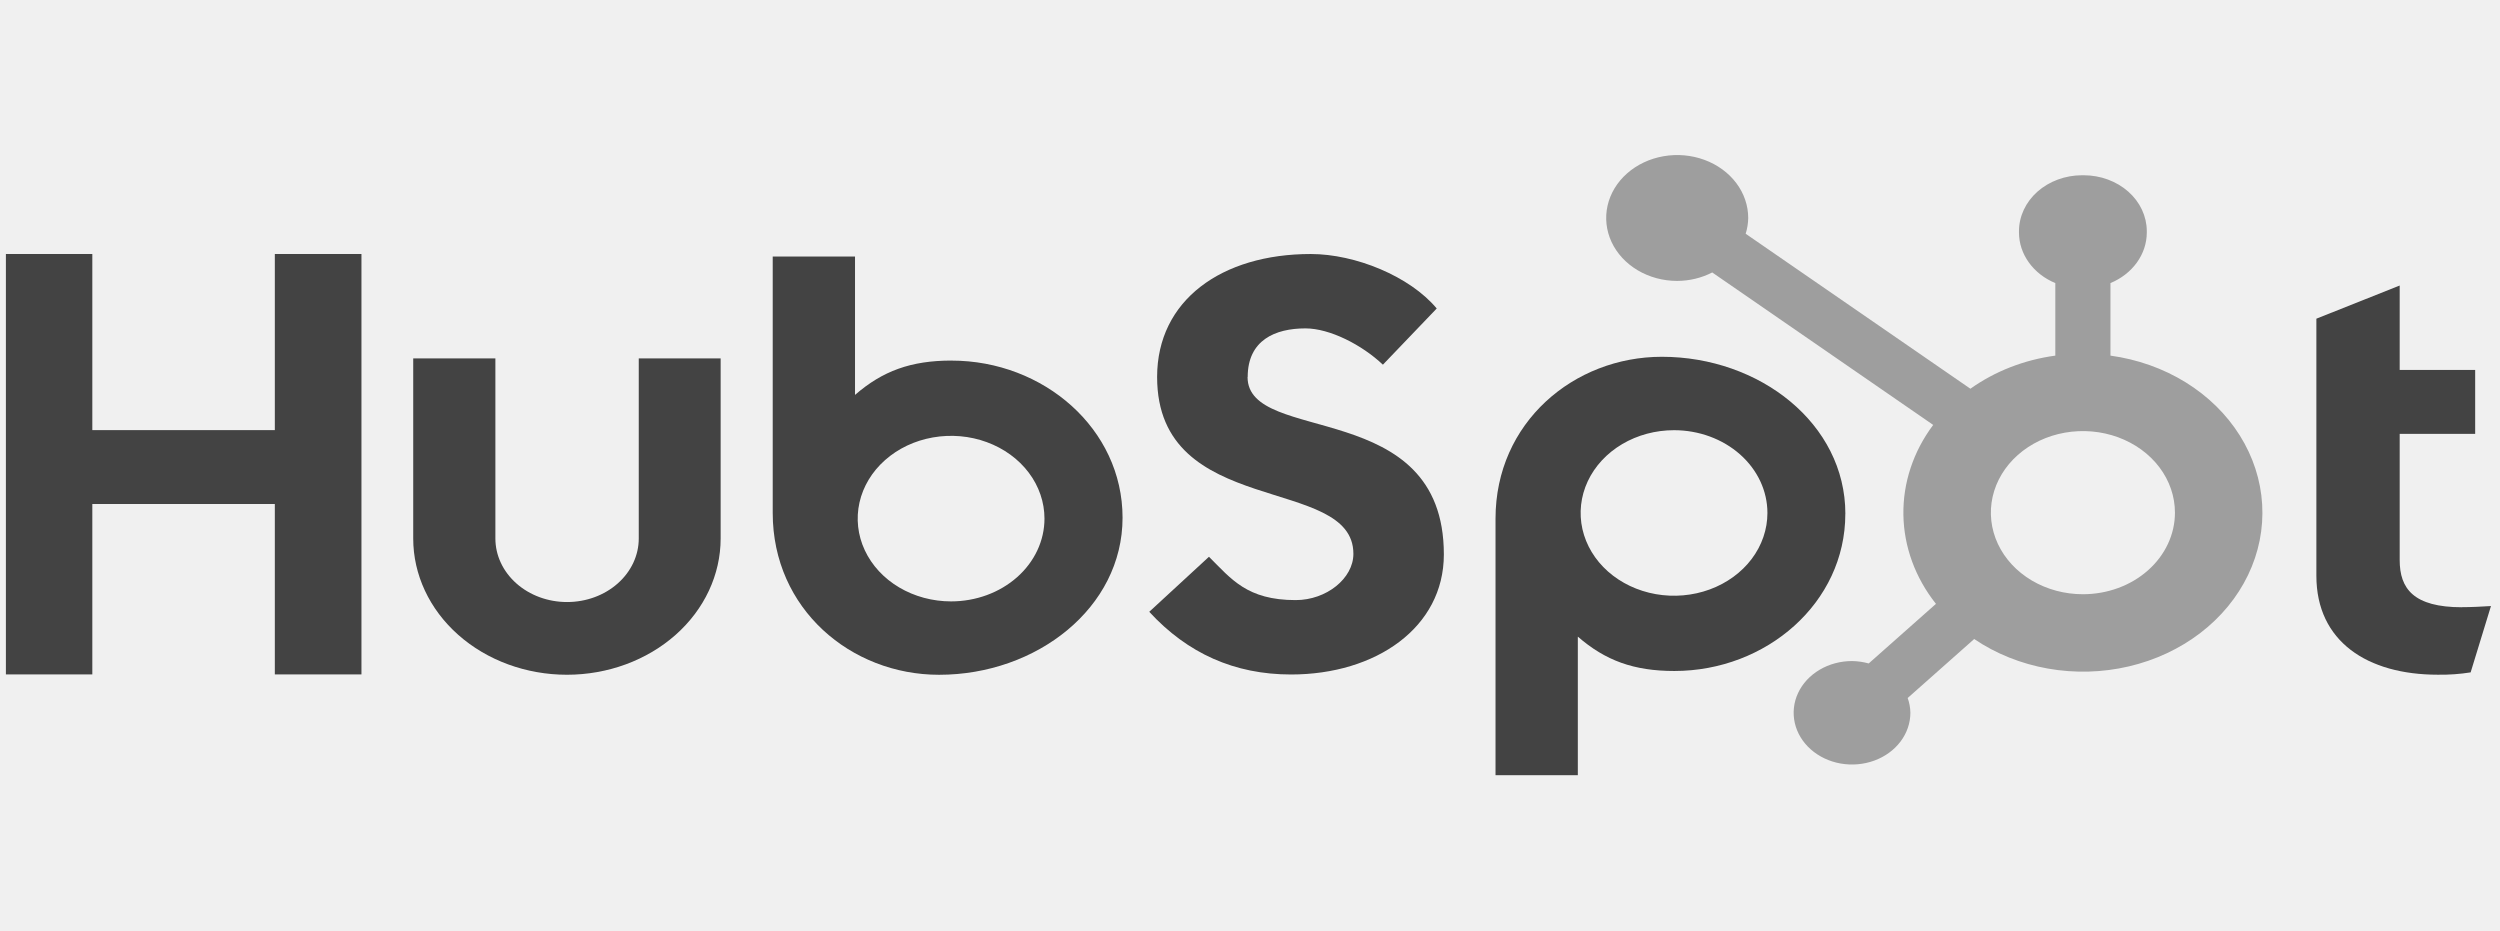
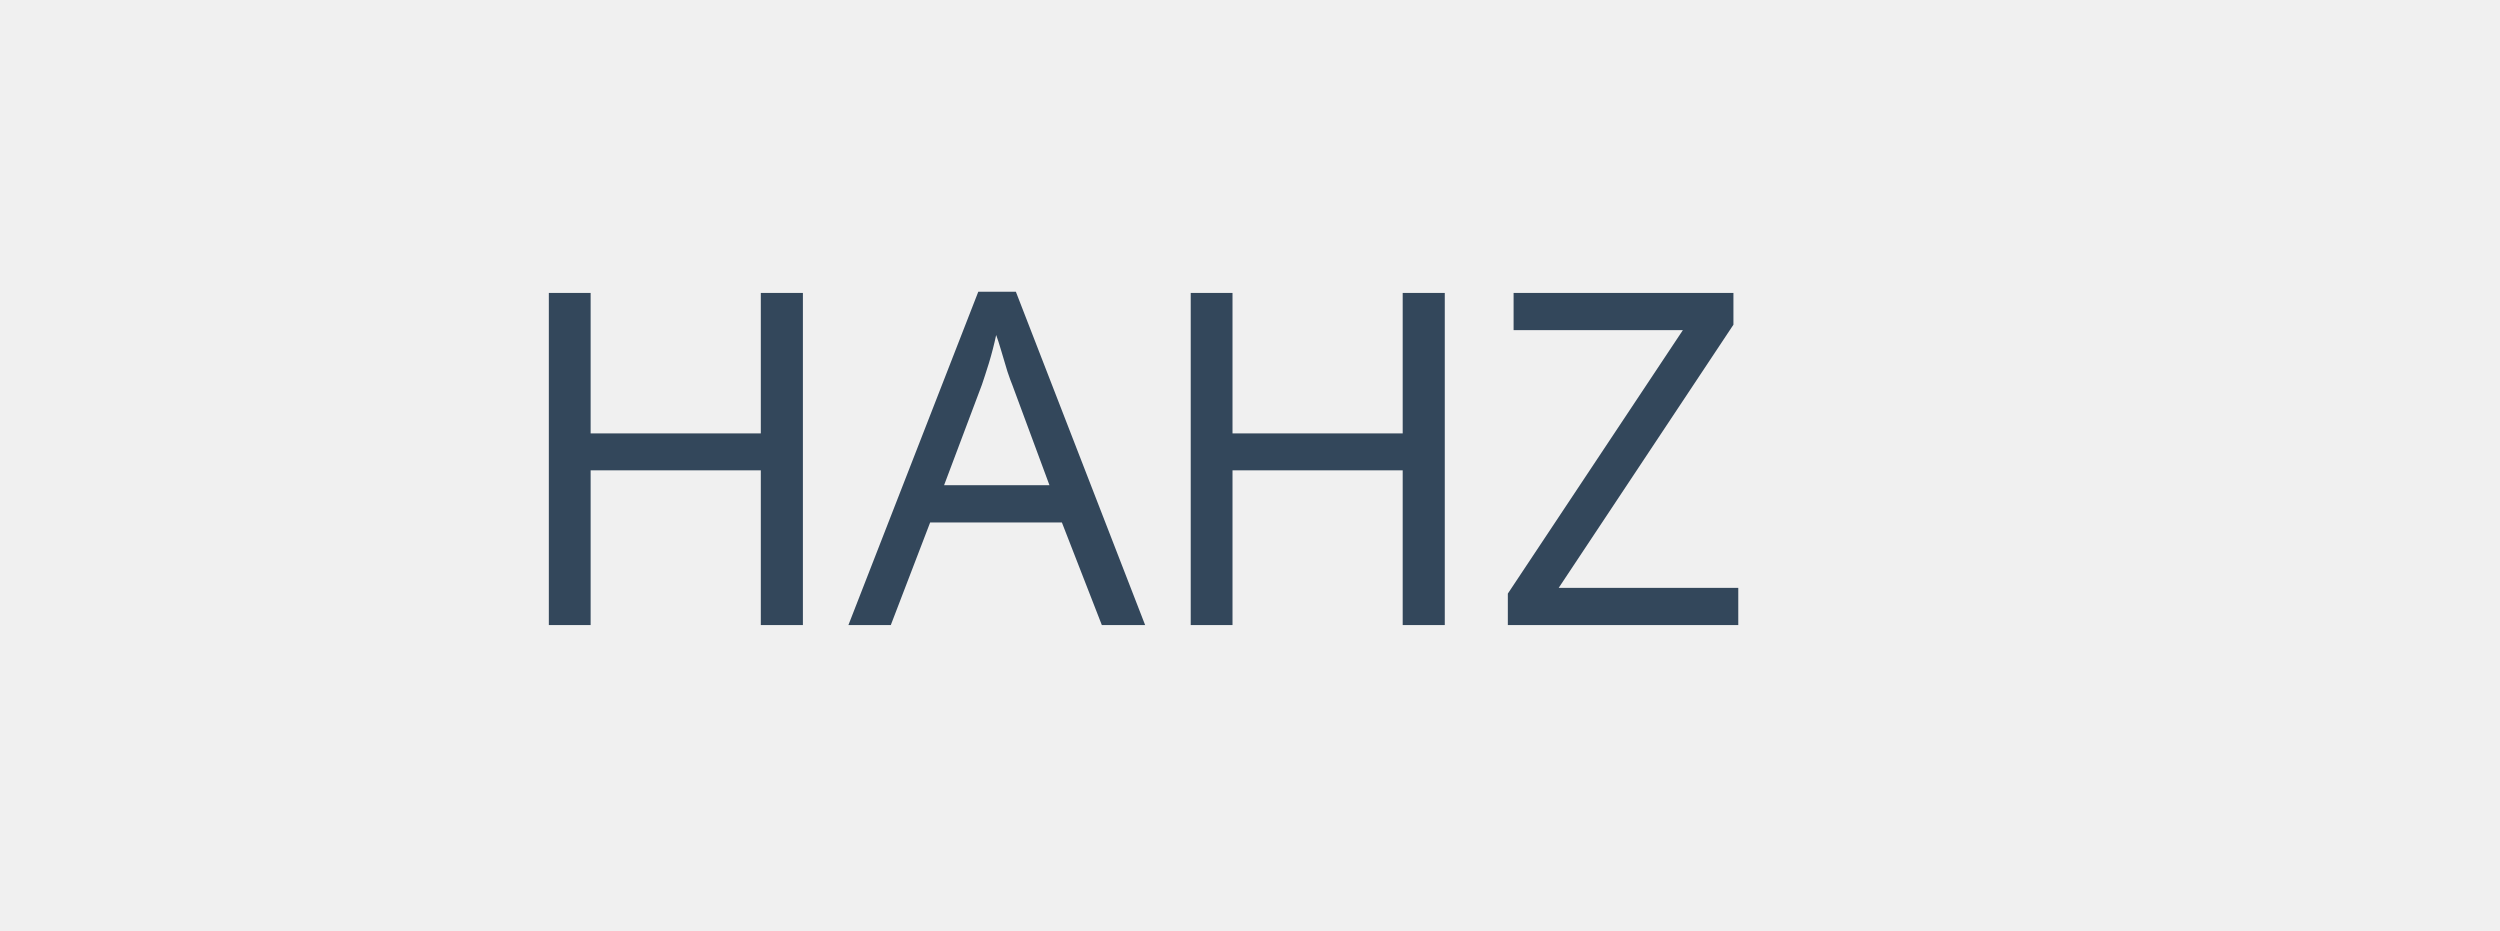
- <svg xmlns="http://www.w3.org/2000/svg" width="129" height="48" viewBox="0 0 129 48" fill="none">
-   <g style="mix-blend-mode:luminosity" clip-path="url(#clip0_333_1360)">
-     <path d="M14.181 13.106V22.194H4.764V13.106H0.293V34.8H4.764V26.007H14.181V34.8H18.651V13.106H14.181Z" fill="#33475B" />
-     <path d="M32.96 27.787C32.96 28.656 32.57 29.49 31.876 30.105C31.183 30.72 30.242 31.065 29.261 31.065C28.28 31.065 27.339 30.72 26.646 30.105C25.952 29.49 25.562 28.656 25.562 27.787V18.495H21.322V27.787C21.322 29.651 22.157 31.439 23.645 32.758C25.132 34.076 27.15 34.817 29.253 34.817C31.357 34.817 33.374 34.076 34.862 32.758C36.349 31.439 37.185 29.651 37.185 27.787V18.495H32.96V27.787Z" fill="#33475B" />
-     <path d="M64.381 19.453C64.381 17.548 65.803 16.945 67.36 16.945C68.615 16.945 70.273 17.791 71.358 18.818L74.135 15.918C72.749 14.256 69.936 13.107 67.634 13.107C63.034 13.107 59.707 15.494 59.707 19.453C59.707 26.797 69.835 24.468 69.835 28.578C69.835 29.845 68.447 30.965 66.856 30.965C64.348 30.965 63.536 29.878 62.383 28.729L59.301 31.569C61.273 33.715 63.704 34.804 66.618 34.804C70.988 34.804 74.503 32.387 74.503 28.609C74.503 20.455 64.374 22.988 64.374 19.453" fill="#33475B" />
-     <path d="M127.042 31.334C124.536 31.334 123.824 30.373 123.824 28.901V22.388H127.719V19.088H123.824V14.733L119.525 16.444V29.711C119.525 33.105 122.166 34.815 125.789 34.815C126.358 34.824 126.925 34.784 127.485 34.695L128.534 31.272C128.061 31.301 127.518 31.33 127.042 31.33" fill="#33475B" />
-     <path d="M49.102 18.605C47.002 18.605 45.536 19.145 44.119 20.377V13.237H39.872V26.471C39.872 31.426 43.913 34.819 48.454 34.819C53.492 34.819 57.924 31.366 57.924 26.714C57.924 22.121 53.845 18.607 49.102 18.607V18.605ZM49.076 31.032C48.123 31.032 47.191 30.781 46.399 30.312C45.606 29.843 44.989 29.176 44.624 28.395C44.259 27.615 44.164 26.756 44.35 25.927C44.536 25.099 44.995 24.338 45.669 23.741C46.343 23.143 47.201 22.736 48.136 22.572C49.071 22.407 50.04 22.491 50.92 22.815C51.801 23.138 52.554 23.686 53.083 24.388C53.613 25.09 53.895 25.916 53.895 26.761C53.895 27.893 53.388 28.98 52.484 29.781C51.58 30.582 50.354 31.032 49.076 31.032Z" fill="#33475B" />
-     <path d="M95.221 26.515C95.221 21.856 90.798 18.41 85.751 18.41C81.21 18.41 77.169 21.803 77.169 26.758V40H81.416V32.85C82.831 34.081 84.299 34.623 86.397 34.623C91.14 34.623 95.219 31.111 95.219 26.515H95.221ZM91.199 26.469C91.199 27.313 90.916 28.139 90.387 28.842C89.857 29.544 89.105 30.091 88.224 30.415C87.344 30.738 86.375 30.823 85.44 30.658C84.505 30.493 83.646 30.086 82.972 29.489C82.298 28.892 81.84 28.13 81.653 27.302C81.468 26.473 81.563 25.615 81.928 24.834C82.293 24.054 82.91 23.387 83.703 22.917C84.495 22.448 85.427 22.198 86.38 22.198C87.658 22.198 88.884 22.648 89.788 23.449C90.691 24.25 91.199 25.336 91.199 26.469Z" fill="#33475B" />
-     <path d="M108.9 18.35V14.607C109.458 14.376 109.93 14.009 110.262 13.549C110.594 13.089 110.772 12.555 110.775 12.009V11.922C110.772 11.159 110.429 10.428 109.821 9.888C109.212 9.349 108.387 9.045 107.526 9.043H107.428C106.567 9.045 105.742 9.349 105.133 9.888C104.525 10.428 104.182 11.159 104.179 11.922V12.009C104.182 12.555 104.36 13.089 104.692 13.549C105.024 14.009 105.496 14.376 106.054 14.607V18.35C104.45 18.567 102.938 19.157 101.673 20.058L90.077 12.061C90.159 11.798 90.204 11.526 90.208 11.252C90.209 10.61 89.995 9.981 89.593 9.447C89.191 8.912 88.619 8.495 87.95 8.249C87.281 8.002 86.544 7.937 85.833 8.062C85.122 8.186 84.469 8.495 83.955 8.949C83.442 9.402 83.092 9.981 82.95 10.611C82.808 11.24 82.88 11.894 83.156 12.487C83.433 13.081 83.902 13.589 84.504 13.946C85.106 14.304 85.814 14.495 86.539 14.496C87.176 14.494 87.801 14.343 88.351 14.059L99.752 21.926C98.725 23.299 98.189 24.915 98.215 26.562C98.24 28.209 98.826 29.811 99.895 31.159L96.425 34.234C96.146 34.156 95.856 34.114 95.564 34.11C94.968 34.11 94.386 34.267 93.891 34.56C93.395 34.853 93.009 35.27 92.781 35.758C92.553 36.246 92.494 36.782 92.61 37.3C92.726 37.818 93.013 38.294 93.434 38.667C93.856 39.04 94.392 39.295 94.976 39.398C95.561 39.501 96.166 39.448 96.717 39.246C97.267 39.044 97.737 38.702 98.068 38.263C98.399 37.824 98.576 37.307 98.576 36.779C98.572 36.52 98.525 36.263 98.436 36.017L101.868 32.974C102.989 33.733 104.29 34.254 105.673 34.499C107.055 34.744 108.483 34.706 109.846 34.387C111.209 34.069 112.472 33.478 113.539 32.661C114.606 31.843 115.447 30.821 116 29.671C116.553 28.522 116.802 27.275 116.728 26.027C116.655 24.78 116.26 23.563 115.575 22.471C114.89 21.379 113.933 20.439 112.776 19.725C111.619 19.011 110.293 18.541 108.9 18.35ZM107.478 30.662C106.539 30.662 105.621 30.415 104.84 29.953C104.059 29.49 103.45 28.833 103.091 28.064C102.731 27.295 102.637 26.448 102.82 25.632C103.004 24.816 103.456 24.066 104.12 23.477C104.784 22.888 105.63 22.487 106.552 22.325C107.473 22.163 108.428 22.246 109.295 22.564C110.163 22.883 110.905 23.422 111.427 24.115C111.949 24.807 112.227 25.621 112.227 26.453C112.227 27.569 111.727 28.64 110.836 29.429C109.946 30.219 108.738 30.662 107.478 30.662Z" fill="#FF7A59" />
+ <svg xmlns="http://www.w3.org/2000/svg" width="100%" height="100%" viewBox="0 0 129 48" version="1.1" xml:space="preserve" style="fill-rule:evenodd;clip-rule:evenodd;stroke-linejoin:round;stroke-miterlimit:2;">
+   <g transform="matrix(1,0,0,1,-3.85948,6.53225)">
+     <text x="29.852px" y="25.724px" style="font-family:'ArchivoBlack-Regular', 'Archivo Black', sans-serif;font-size:24px;fill:rgb(51,71,91);">HAHZ</text>
  </g>
-   <defs>
-     <clipPath id="clip0_333_1360">
-       <rect width="128.626" height="48" fill="white" transform="translate(0.292969)" />
-     </clipPath>
-   </defs>
</svg>
